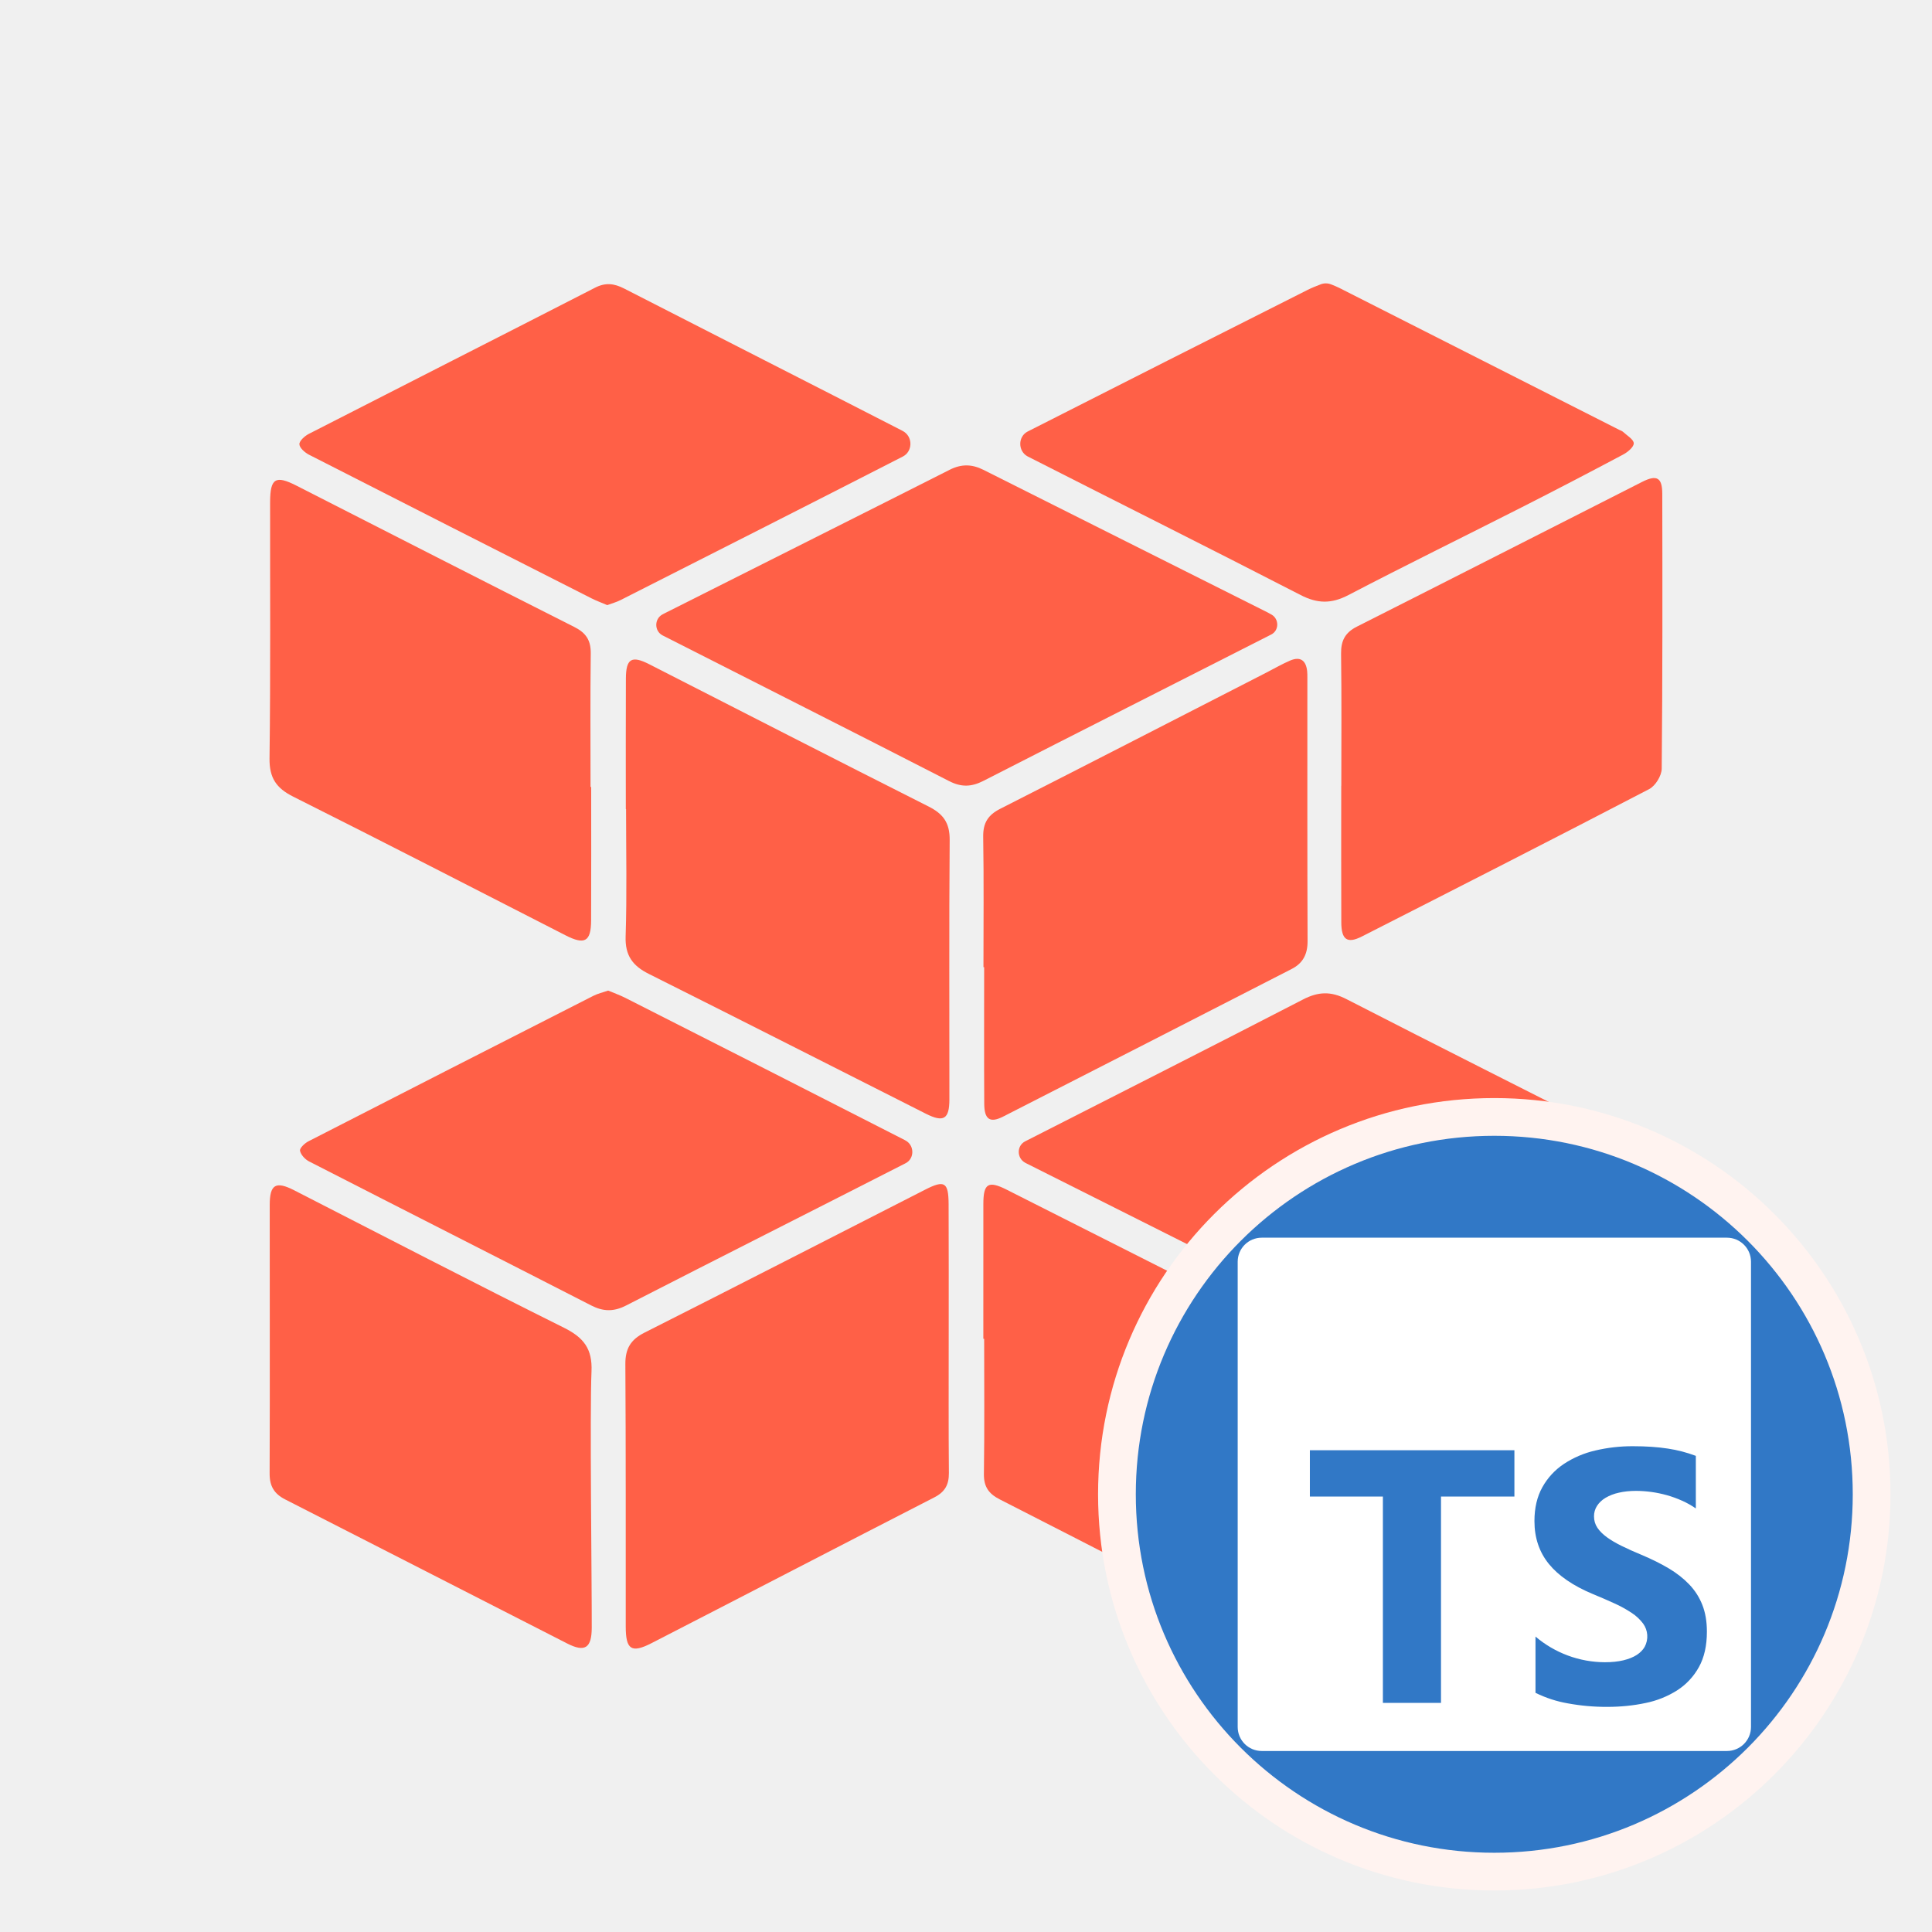
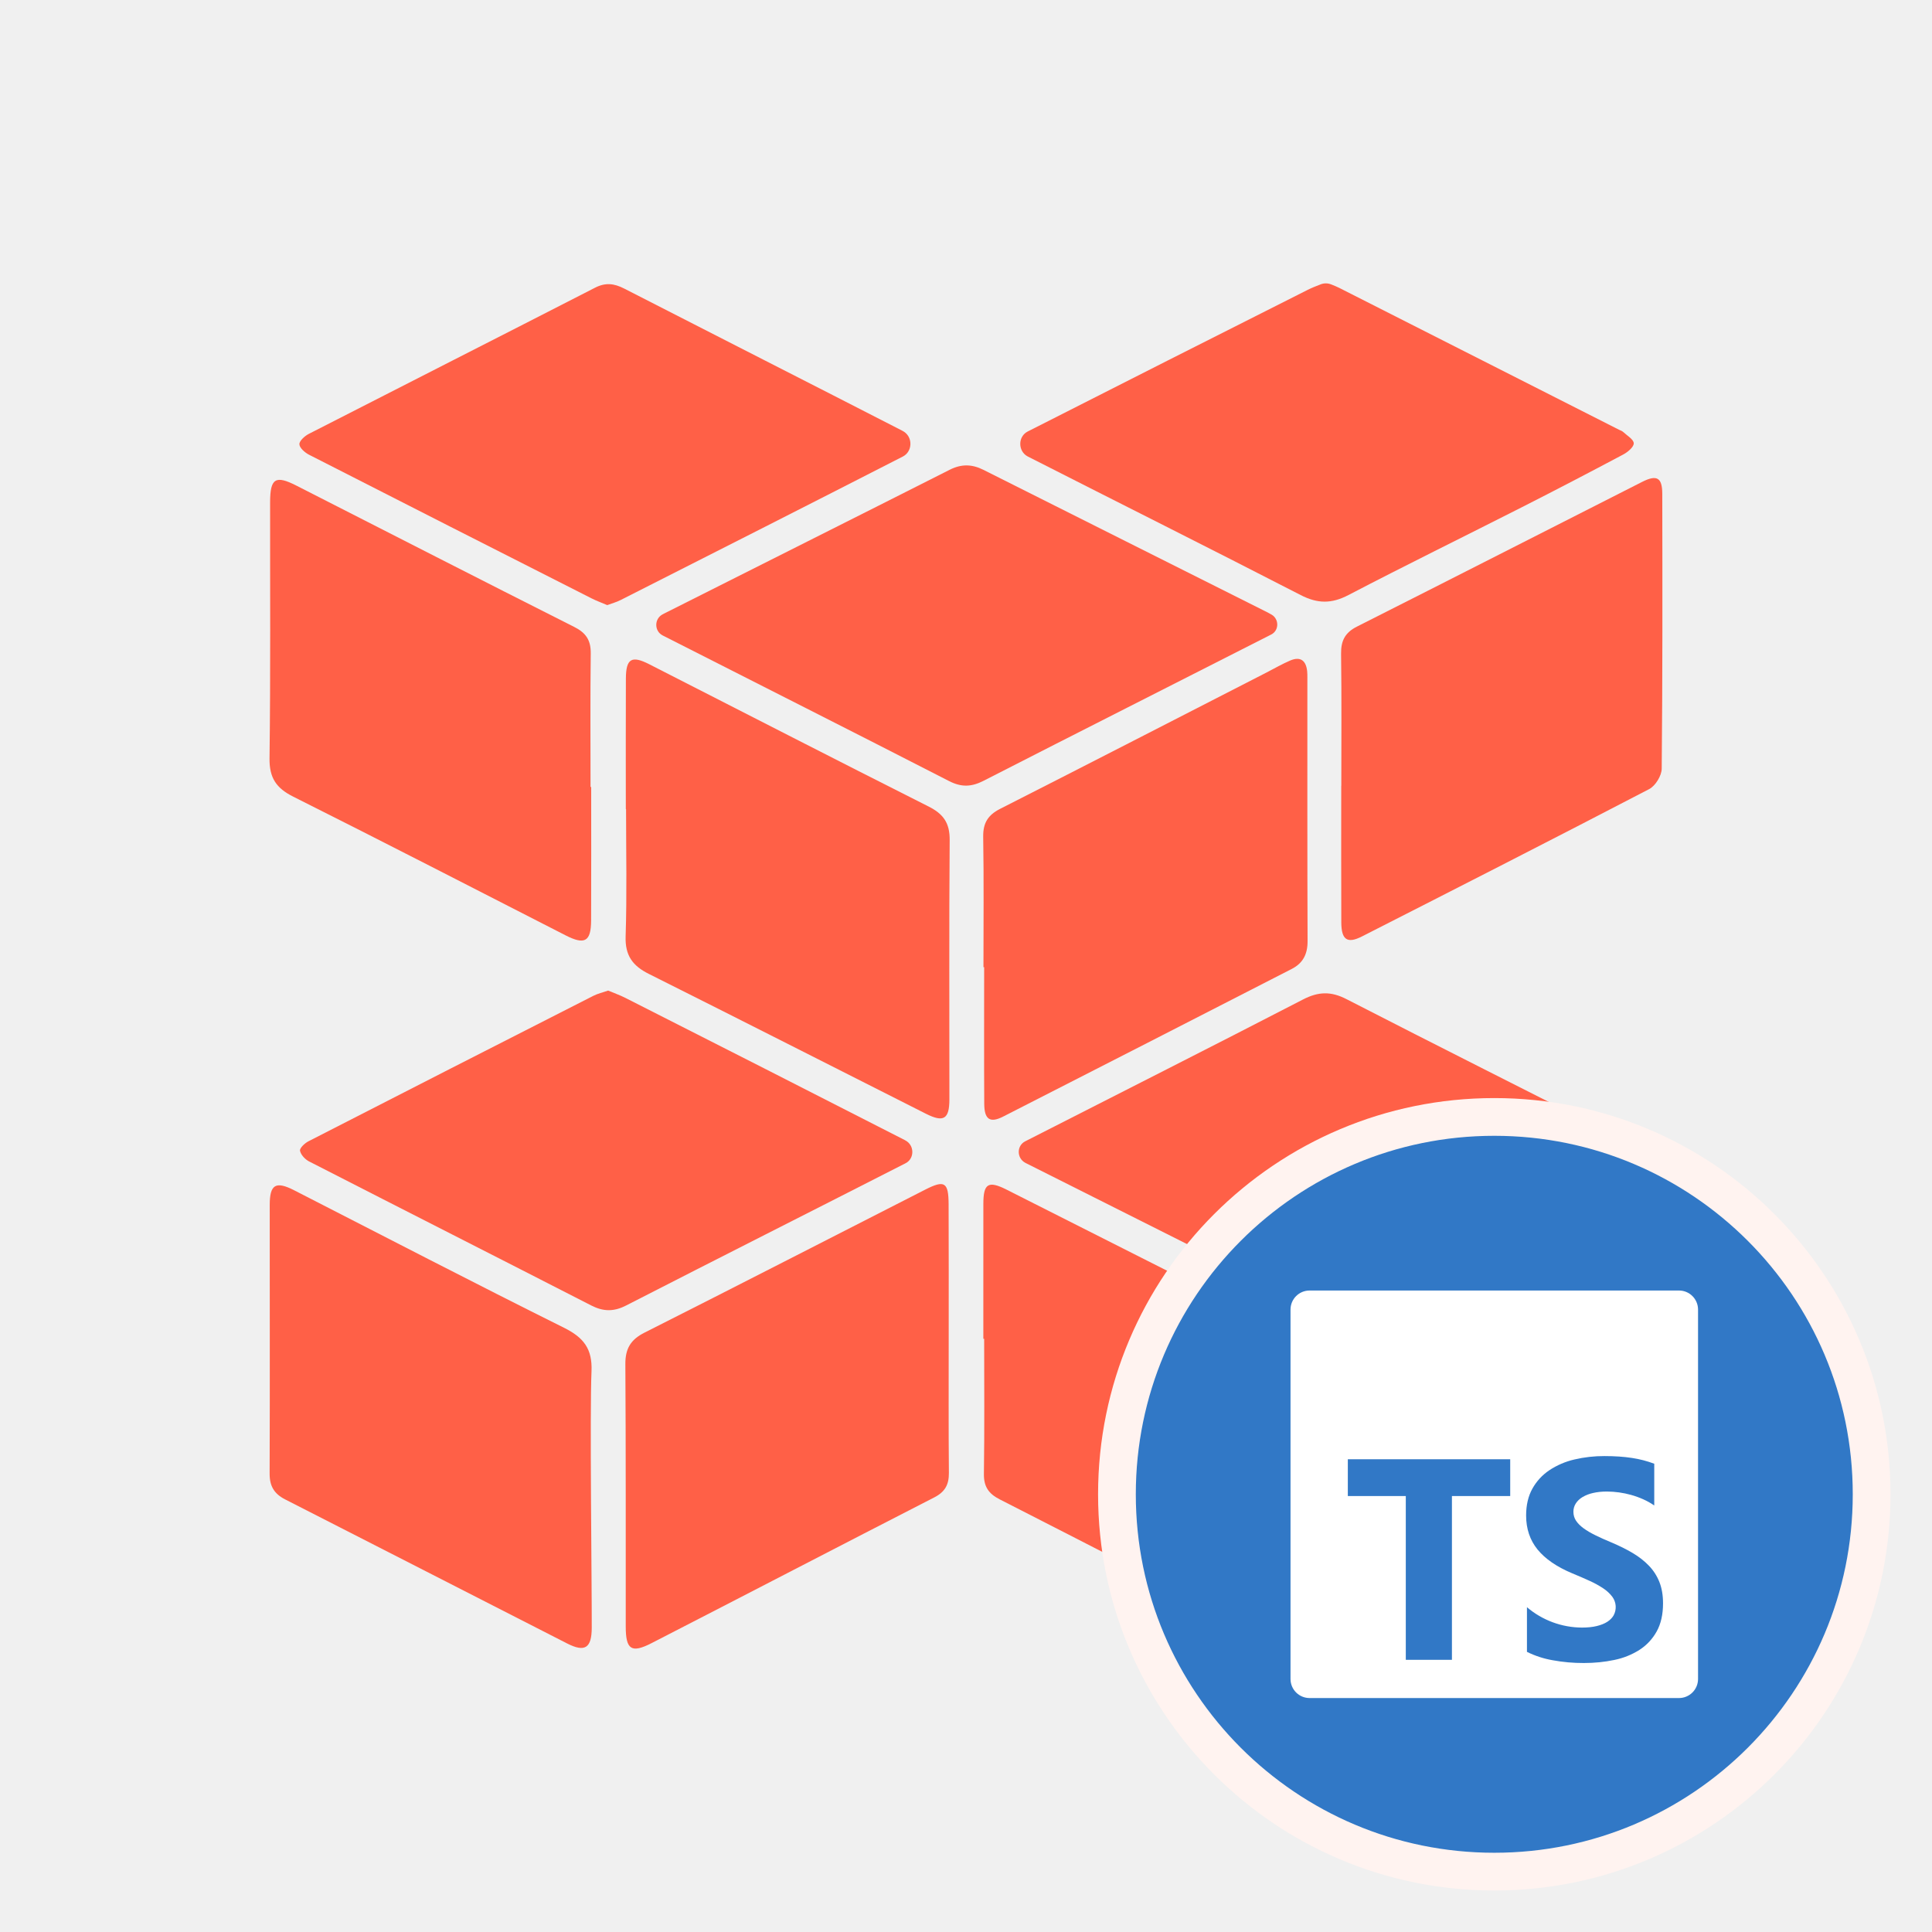
<svg xmlns="http://www.w3.org/2000/svg" viewBox="0 0 128 128" width="128" height="128">
  <g transform="translate(8 8) scale(0.4134)">
    <defs>
      <clipPath id="clipPath2">
        <path transform="translate(-143.52 -366.02)" d="m0 500h500v-500h-500z" />
      </clipPath>
      <clipPath id="clipPath4">
        <path transform="translate(-374.42 -489.21)" d="m0 500h500v-500h-500z" />
      </clipPath>
      <clipPath id="clipPath6">
        <path transform="translate(-124.1 -376.65)" d="m0 500h500v-500h-500z" />
      </clipPath>
      <clipPath id="clipPath8">
        <path transform="translate(-270.74 -180.97)" d="m0 500h500v-500h-500z" />
      </clipPath>
      <clipPath id="clipPath10">
        <path transform="translate(-124.41 -241.39)" d="m0 500h500v-500h-500z" />
      </clipPath>
      <clipPath id="clipPath12">
        <path transform="translate(-256.08 -119.19)" d="m0 500h500v-500h-500z" />
      </clipPath>
      <clipPath id="clipPath14">
        <path transform="translate(-243.92 -119.56)" d="m0 500h500v-500h-500z" />
      </clipPath>
      <clipPath id="clipPath16">
        <path transform="translate(-118.66 -17.814)" d="m0 500h500v-500h-500z" />
      </clipPath>
      <clipPath id="clipPath18">
        <path transform="translate(-494.34 -119.14)" d="m0 500h500v-500h-500z" />
      </clipPath>
      <clipPath id="clipPath20">
        <path transform="translate(-130.62 -305.06)" d="m0 500h500v-500h-500z" />
      </clipPath>
      <clipPath id="clipPath22">
        <path transform="translate(-118.46 -312.85)" d="m0 500h500v-500h-500z" />
      </clipPath>
      <clipPath id="clipPath24">
        <path transform="translate(-256.12 -249.59)" d="m0 500h500v-500h-500z" />
      </clipPath>
      <clipPath id="clipPath26">
        <path transform="translate(-381.7 -313.27)" d="m0 500h500v-500h-500z" />
      </clipPath>
    </defs>
    <g fill="#ff6047">
      <path transform="matrix(.4567 0 0 -.4567 86.837 82.479)" d="m0 0c-2.896 1.493-2.963 5.697-0.132 7.309 0.235 0.134 0.471 0.261 0.71 0.381 33.372 16.816 66.789 33.542 100.13 50.413 4.136 2.093 7.824 2.033 11.881-8e-3 33.232-16.717 66.506-33.351 99.748-50.049 0.474-0.238 0.939-0.499 1.41-0.781 2.637-1.583 2.598-5.521-0.133-6.935-0.016-8e-3 -0.032-0.017-0.048-0.025-33.631-17.122-67.321-34.126-100.92-51.32-4.272-2.187-7.778-2.329-12.17-0.075-33.412 17.15-66.956 34.041-100.43 51.064-0.017 9e-3 -0.034 0.017-0.051 0.026" clip-path="url(#clipPath2)" />
      <path transform="matrix(.4567 0 0 -.4567 192.29 26.221)" d="m0 0c1.183 0.464 2.5 0.461 3.682-5e-3 1.039-0.41 1.998-0.793 2.915-1.257 32.715-16.57 65.418-33.162 98.124-49.751 0.486-0.246 1.054-0.407 1.437-0.765 1.376-1.286 3.679-2.599 3.735-3.98 0.053-1.281-2.089-3.094-3.66-3.929-11.86-6.308-23.777-12.513-35.755-18.596-20.229-10.273-40.607-20.256-60.72-30.749-5.924-3.091-10.808-3.058-16.765 0.01-31.796 16.376-63.796 32.356-95.671 48.58-0.046 0.024-0.093 0.049-0.14 0.074-3.412 1.833-3.442 6.921-7e-3 8.711 0.019 0.01 0.039 0.02 0.058 0.03 32.688 16.634 65.433 33.158 98.182 49.671 1.482 0.748 3.038 1.349 4.585 1.956" clip-path="url(#clipPath4)" />
      <path transform="matrix(.4567 0 0 -.4567 77.969 77.626)" d="m0 0c-1.926 0.822-3.797 1.498-5.558 2.391-33.042 16.755-66.081 33.516-99.07 50.373-1.463 0.748-3.334 2.372-3.403 3.673-0.062 1.176 1.859 2.911 3.292 3.645 33.462 17.141 67 34.137 100.45 51.299 3.694 1.895 6.724 1.502 10.236-0.299 32.488-16.658 65.046-33.179 97.526-49.852 0.237-0.121 0.467-0.258 0.69-0.406 3.112-2.07 2.924-6.911-0.382-8.654-0.019-0.01-0.037-0.02-0.056-0.03-32.978-16.883-66.024-33.632-99.071-50.378-1.429-0.725-3.011-1.148-4.655-1.762" clip-path="url(#clipPath6)" />
      <path transform="matrix(.4567 0 0 -.4567 144.94 166.99)" d="m0 0c-2.971 1.633-3.009 5.952 5e-3 7.505 0.016 9e-3 0.033 0.017 0.05 0.026 32.485 16.572 65.046 32.996 97.439 49.746 5.399 2.791 9.804 2.936 15.251 0.137 32.279-16.582 64.726-32.837 97.065-49.305 1.576-0.802 3.711-2.584 3.688-3.877-0.023-1.363-2.086-3.151-3.665-3.959-32.624-16.691-65.337-33.21-97.944-49.934-4.672-2.396-8.667-2.293-13.315 0.061-32.683 16.559-65.466 32.918-98.189 49.397-0.129 0.065-0.258 0.133-0.385 0.203" clip-path="url(#clipPath8)" />
      <path transform="matrix(.4567 0 0 -.4567 78.112 139.4)" d="m0 0c2.071-0.873 4.119-1.593 6.039-2.566 32.719-16.596 65.435-33.198 98.094-49.913 0.249-0.128 0.488-0.276 0.718-0.44 2.676-1.907 2.488-6.119-0.423-7.645-0.016-8e-3 -0.032-0.017-0.049-0.025-32.673-16.679-65.43-33.192-98.075-49.924-4.348-2.228-8.009-2.156-12.274 0.03-32.967 16.899-66.016 33.638-98.986 50.531-1.401 0.718-2.907 2.338-3.174 3.761-0.169 0.903 1.657 2.63 2.946 3.291 33.289 17.08 66.621 34.078 99.968 51.046 1.586 0.806 3.376 1.211 5.216 1.854" clip-path="url(#clipPath10)" />
      <path transform="matrix(.4567 0 0 -.4567 138.24 195.21)" d="m0 0c0 15.803-0.018 31.606 8e-3 47.409 0.012 7.107 1.738 8.174 8.163 4.933 33.064-16.677 66.085-33.441 99.19-50.036 4.434-2.223 6.403-5.159 6.381-10.209-0.134-31.423-0.022-62.848-0.052-94.272-7e-3 -6.551-2.642-8.125-8.623-5.065-33.127 16.948-66.2 34.001-99.345 50.913-3.834 1.956-5.587 4.433-5.522 8.919 0.232 15.8 0.09 31.605 0.09 47.408z" clip-path="url(#clipPath12)" />
      <path transform="matrix(.4567 0 0 -.4567 132.69 195.04)" d="m0 0c7e-3 -15.803-0.077-31.606 0.065-47.408 0.037-4.112-1.344-6.677-5.114-8.609-33.116-16.978-66.131-34.153-99.235-51.155-7.073-3.633-9.038-2.256-9.047 5.794-0.032 30.7 0.064 61.401-0.134 92.1-0.035 5.425 1.821 8.604 6.721 11.075 32.906 16.597 65.679 33.458 98.516 50.191 6.782 3.456 8.156 2.614 8.196-5.122 0.081-15.621 0.024-31.244 0.032-46.866" clip-path="url(#clipPath14)" />
      <path transform="matrix(.4567 0 0 -.4567 75.484 241.51)" d="m0 0c-0.021-7.156-2.401-8.71-8.64-5.528-32.992 16.827-65.94 33.74-98.941 50.547-3.842 1.957-5.474 4.641-5.457 9.049 0.119 31.431 0.023 62.863 0.035 94.295 3e-3 7.227 2.129 8.438 8.597 5.129 31.517-16.129 62.942-32.443 94.636-48.215 6.911-3.44 10.039-7.376 9.684-15.353-0.637-14.325 0.132-74.3 0.086-89.924" clip-path="url(#clipPath16)" />
      <path transform="matrix(.4567 0 0 -.4567 247.06 195.23)" d="m0 0c0-15.622-0.112-31.246 0.069-46.866 0.053-4.567-1.552-7.352-5.681-9.443-32.711-16.57-65.331-33.317-98-49.969-6.853-3.493-9.019-2.045-9.03 5.795-0.045 30.336 0.041 60.673-0.255 91.006-0.06 6.066 1.903 9.576 7.412 12.327 32.153 16.055 64.146 32.432 96.192 48.701 0.81 0.411 1.598 0.868 2.426 1.237 4.854 2.164 6.819 1.015 6.847-4.286 0.069-12.897 4e-3 -25.795-6e-3 -38.693-3e-3 -3.269-1e-3 -6.539-1e-3 -9.809z" clip-path="url(#clipPath18)" />
      <path transform="matrix(.4567 0 0 -.4567 80.945 110.32)" d="m0 0c0 15.262-0.048 30.524 0.021 45.785 0.033 7.036 1.994 8.217 8.183 5.062 32.675-16.66 65.292-33.436 98.048-49.934 5.178-2.608 7.44-5.773 7.391-11.742-0.244-30.339-0.071-60.682-0.099-91.024-7e-3 -6.95-2.03-8.178-8.239-5.045-32.417 16.359-64.779 32.828-97.25 49.08-5.663 2.835-8.341 6.433-8.124 13.127 0.481 14.883 0.15 29.793 0.15 44.691z" clip-path="url(#clipPath20)" />
      <path transform="matrix(.4567 0 0 -.4567 75.392 106.77)" d="m0 0c0-15.614 0.053-31.229-0.023-46.843-0.036-7.475-2.26-8.653-8.991-5.21-31.82 16.275-63.595 32.639-95.544 48.657-5.968 2.992-8.402 6.587-8.314 13.45 0.382 29.953 0.169 59.913 0.204 89.871 0.01 8.406 1.89 9.564 9.242 5.817 32.494-16.558 64.953-33.186 97.518-49.604 4.138-2.087 5.814-4.699 5.757-9.297-0.194-15.611-0.074-31.227-0.074-46.841h0.225" clip-path="url(#clipPath22)" />
      <path transform="matrix(.4567 0 0 -.4567 138.26 135.65)" d="m0 0c0 15.251 0.157 30.504-0.092 45.751-0.078 4.842 1.679 7.644 5.942 9.81 31.22 15.86 62.356 31.885 93.518 47.858 2.743 1.406 5.419 2.97 8.247 4.178 3.556 1.52 5.571 0.072 5.974-3.709 0.076-0.72 0.077-1.451 0.077-2.176 6e-3 -30.865-0.046-61.73 0.07-92.595 0.017-4.528-1.603-7.711-5.551-9.734-33.745-17.292-67.481-34.601-101.27-51.813-4.646-2.367-6.612-0.992-6.642 4.499-0.087 15.977-0.031 31.954-0.031 47.931z" clip-path="url(#clipPath24)" />
      <path transform="matrix(.4567 0 0 -.4567 195.61 106.57)" d="m0 0c0 15.443 0.131 30.889-0.081 46.329-0.062 4.564 1.416 7.415 5.552 9.502 33.394 16.853 66.711 33.857 100.07 50.777 5.158 2.616 7.08 1.56 7.091-4.16 0.063-32.159 0.109-64.319-0.196-96.475-0.024-2.455-2.214-6.02-4.394-7.154-33.498-17.436-67.147-34.583-100.8-51.714-5.16-2.626-7.22-1.175-7.246 4.929-0.067 15.989-0.022 31.977-0.022 47.966h0.029" clip-path="url(#clipPath26)" />
    </g>
  </g>
  <circle cx="99" cy="99" r="25" fill="#3178C6" stroke="#FFF3F0" stroke-width="2.5" />
-   <g fill="#FFFFFF" transform="translate(82 82) scale(1.417)">
+   <g fill="#FFFFFF" transform="translate(85.5 85.5) scale(1.125)">
    <path d="M1.125 0C.502 0 0 .502 0 1.125v21.75C0 23.498.502 24 1.125 24h21.75c.623 0 1.125-.502 1.125-1.125V1.125C24 .502 23.498 0 22.875 0zm17.363 9.75c.612 0 1.154.037 1.627.111a6.38 6.38 0 0 1 1.306.34v2.458a3.95 3.95 0 0 0-.643-.361 5.093 5.093 0 0 0-.717-.26 5.453 5.453 0 0 0-1.426-.2c-.3 0-.573.028-.819.086a2.1 2.1 0 0 0-.623.242c-.17.104-.3.229-.393.374a.888.888 0 0 0-.14.49c0 .196.053.373.156.529.104.156.252.304.443.444s.423.276.696.41c.273.135.582.274.926.416.47.197.892.407 1.266.628.374.222.695.473.963.753.268.279.472.598.614.957.142.359.214.776.214 1.253 0 .657-.125 1.21-.373 1.656a3.033 3.033 0 0 1-1.012 1.085 4.38 4.38 0 0 1-1.487.596c-.566.12-1.163.18-1.79.18a9.916 9.916 0 0 1-1.84-.164 5.544 5.544 0 0 1-1.512-.493v-2.63a5.033 5.033 0 0 0 3.237 1.2c.333 0 .624-.03.872-.09.249-.06.456-.144.623-.25.166-.108.29-.234.373-.38a1.023 1.023 0 0 0-.074-1.089 2.12 2.12 0 0 0-.537-.5 5.597 5.597 0 0 0-.807-.444 27.72 27.72 0 0 0-1.007-.436c-.918-.383-1.602-.852-2.053-1.405-.45-.553-.676-1.222-.676-2.005 0-.614.123-1.141.369-1.582.246-.441.58-.804 1.004-1.089a4.494 4.494 0 0 1 1.47-.629 7.536 7.536 0 0 1 1.77-.201zm-15.113.188h9.563v2.166H9.506v9.646H6.789v-9.646H3.375z" />
  </g>
</svg>
